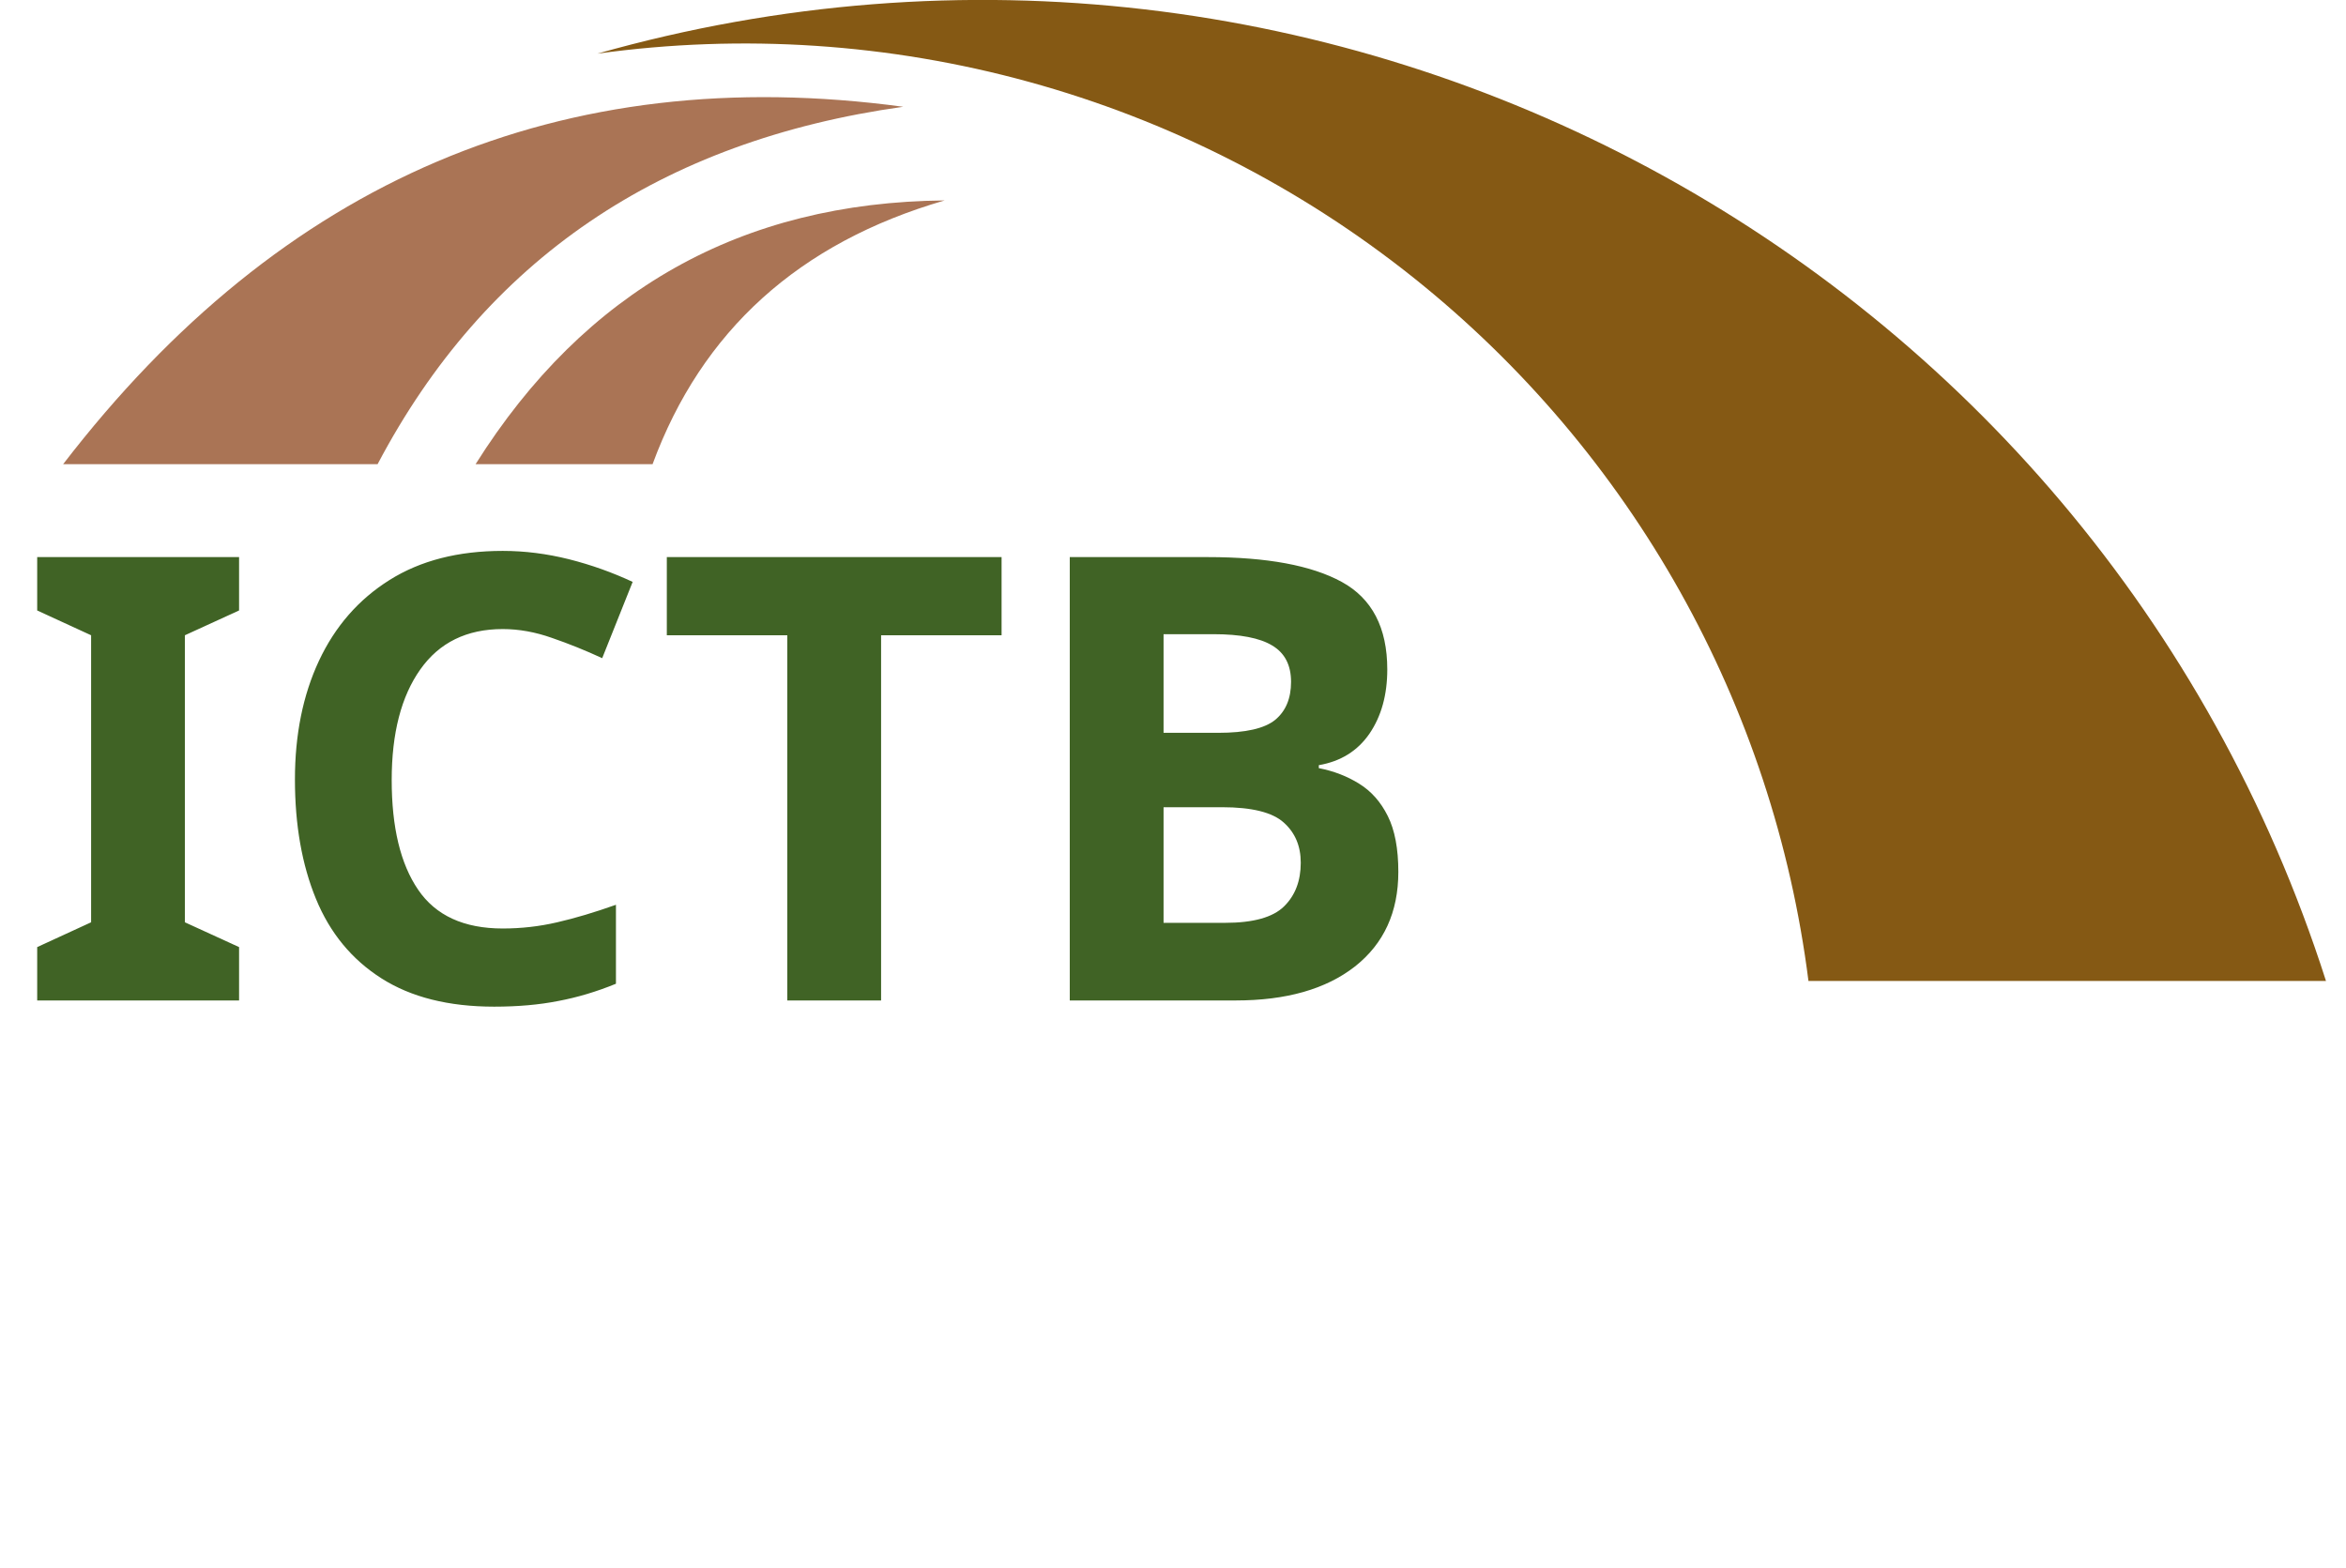
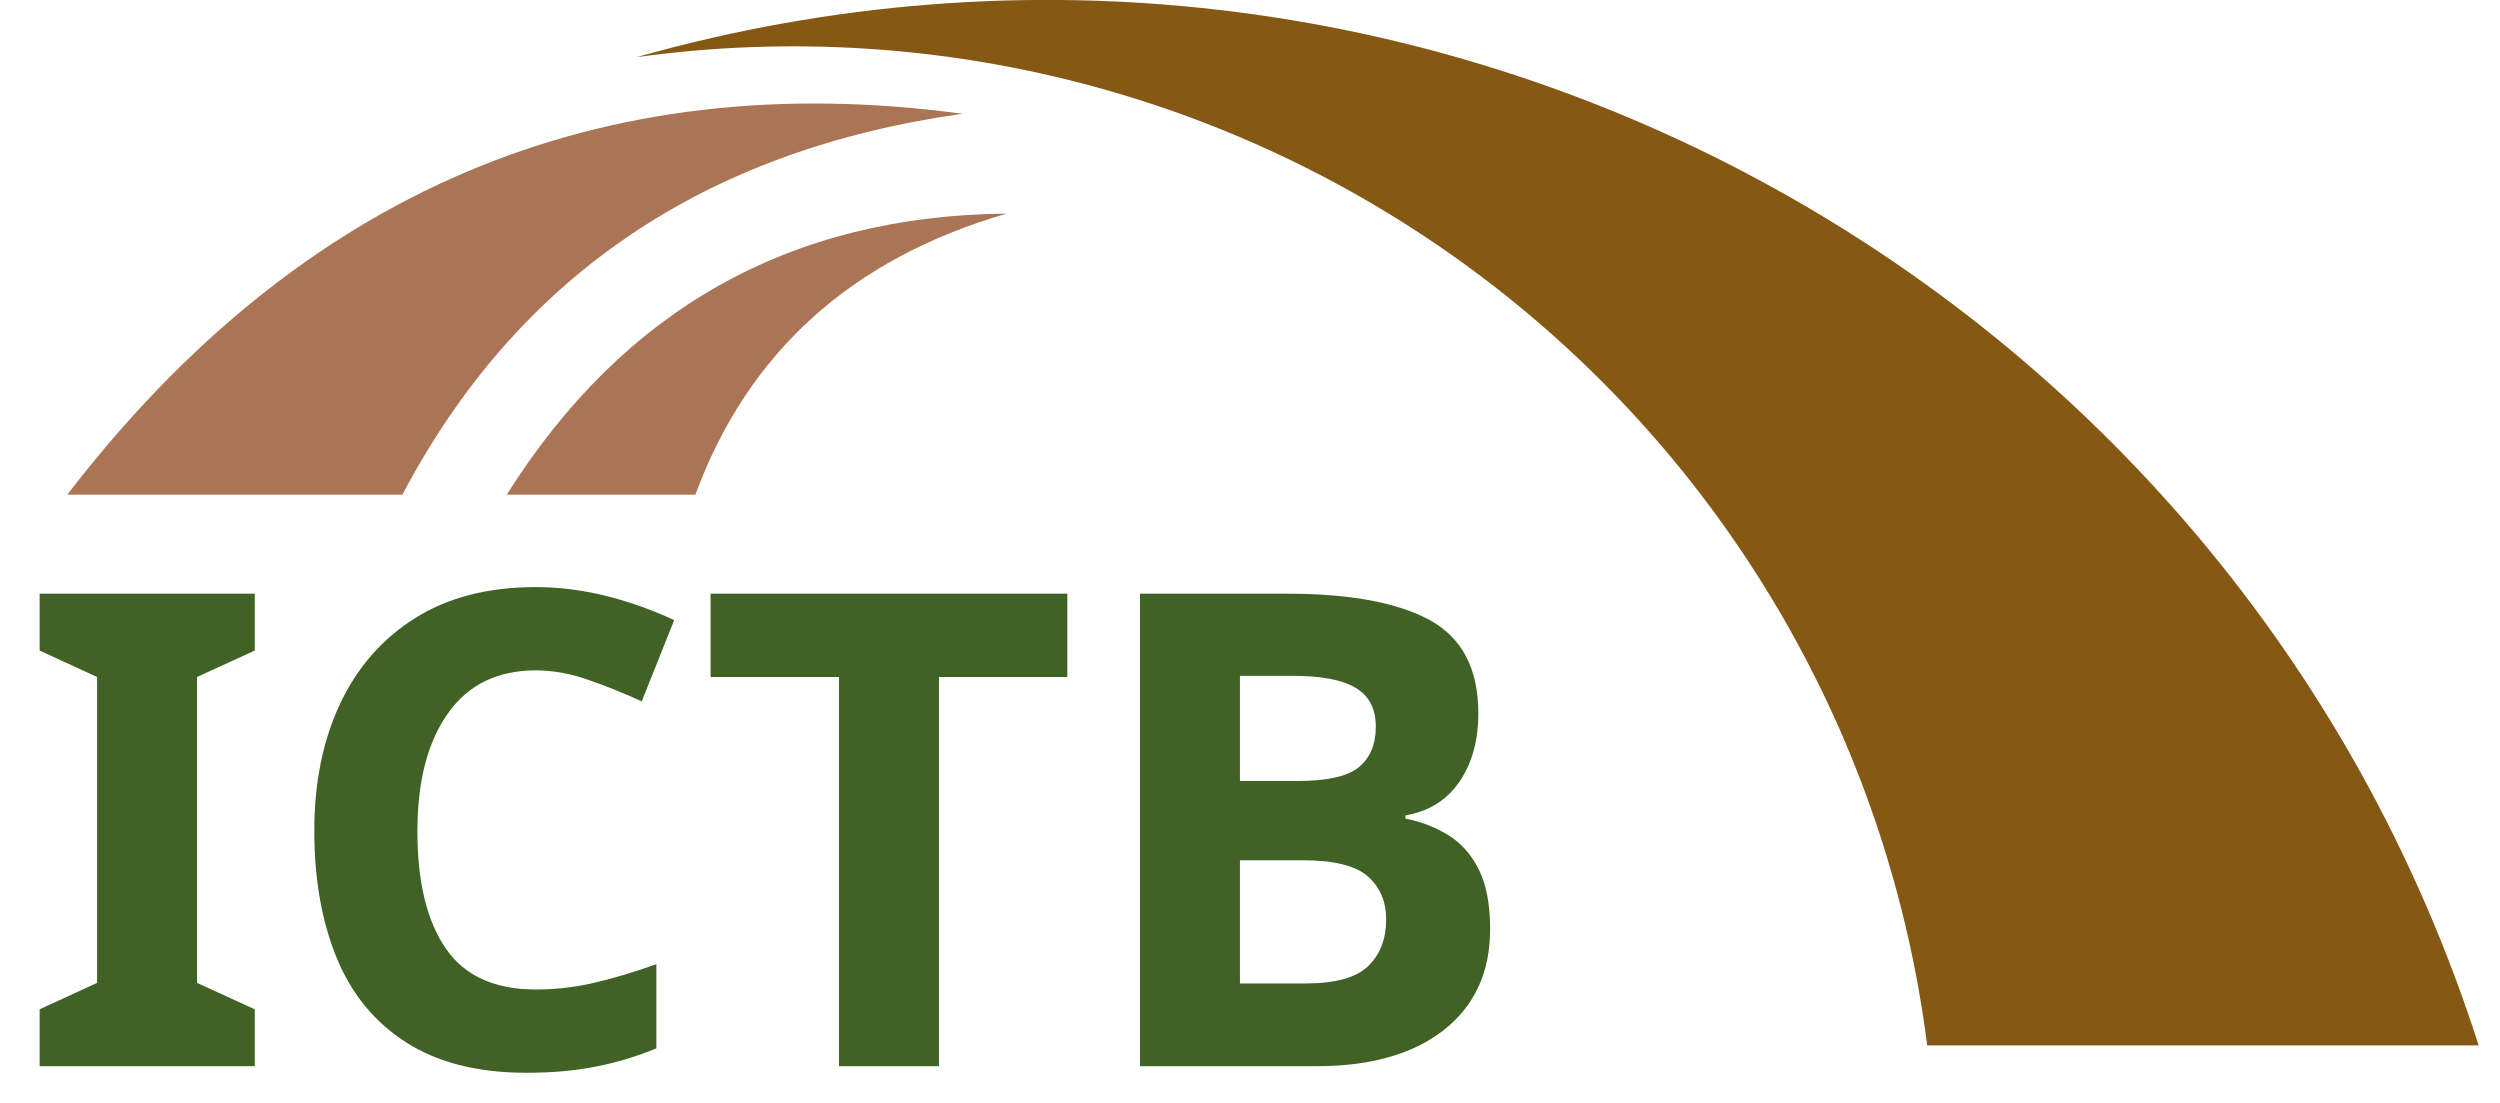
- <svg xmlns="http://www.w3.org/2000/svg" viewBox="66 0 136 90.85">
+ <svg xmlns="http://www.w3.org/2000/svg" viewBox="66 0 136 60">
  <defs>
    <style>
         .cls-2 {
         fill: #aa7455;
         }

         .cls-2, .cls-3 {
         fill-rule: evenodd;
         }

         .cls-2, .cls-3, .cls-4 {
         stroke-width: 0px;
         }

         .cls-3 {
         fill: #855914;
         }

         .cls-4 {
         fill: #406325;
         }

      </style>
  </defs>
  <g>
    <path class="cls-3" d="M170.84,56.88c-2.03-16.01-10.21-30.64-22.87-40.76-13.33-10.65-30.44-15.35-47.34-13.01,42.57-12.05,86.82,11.93,100.21,53.76h-30.01Z" />
    <path class="cls-2" d="M69.66,26.91c12.68-16.49,28.91-23.39,48.7-20.72-14.07,1.97-24.23,8.88-30.47,20.72h-18.23Z" />
    <path class="cls-2" d="M93.57,26.91c6.34-10.08,15.41-15.18,27.19-15.29-8.44,2.45-14.08,7.55-16.93,15.29h-10.26Z" />
  </g>
  <text class="cls-4" x="67" y="58" font-family="sans-serif" font-size="36" font-weight="bolder">ICTB</text>
</svg>
